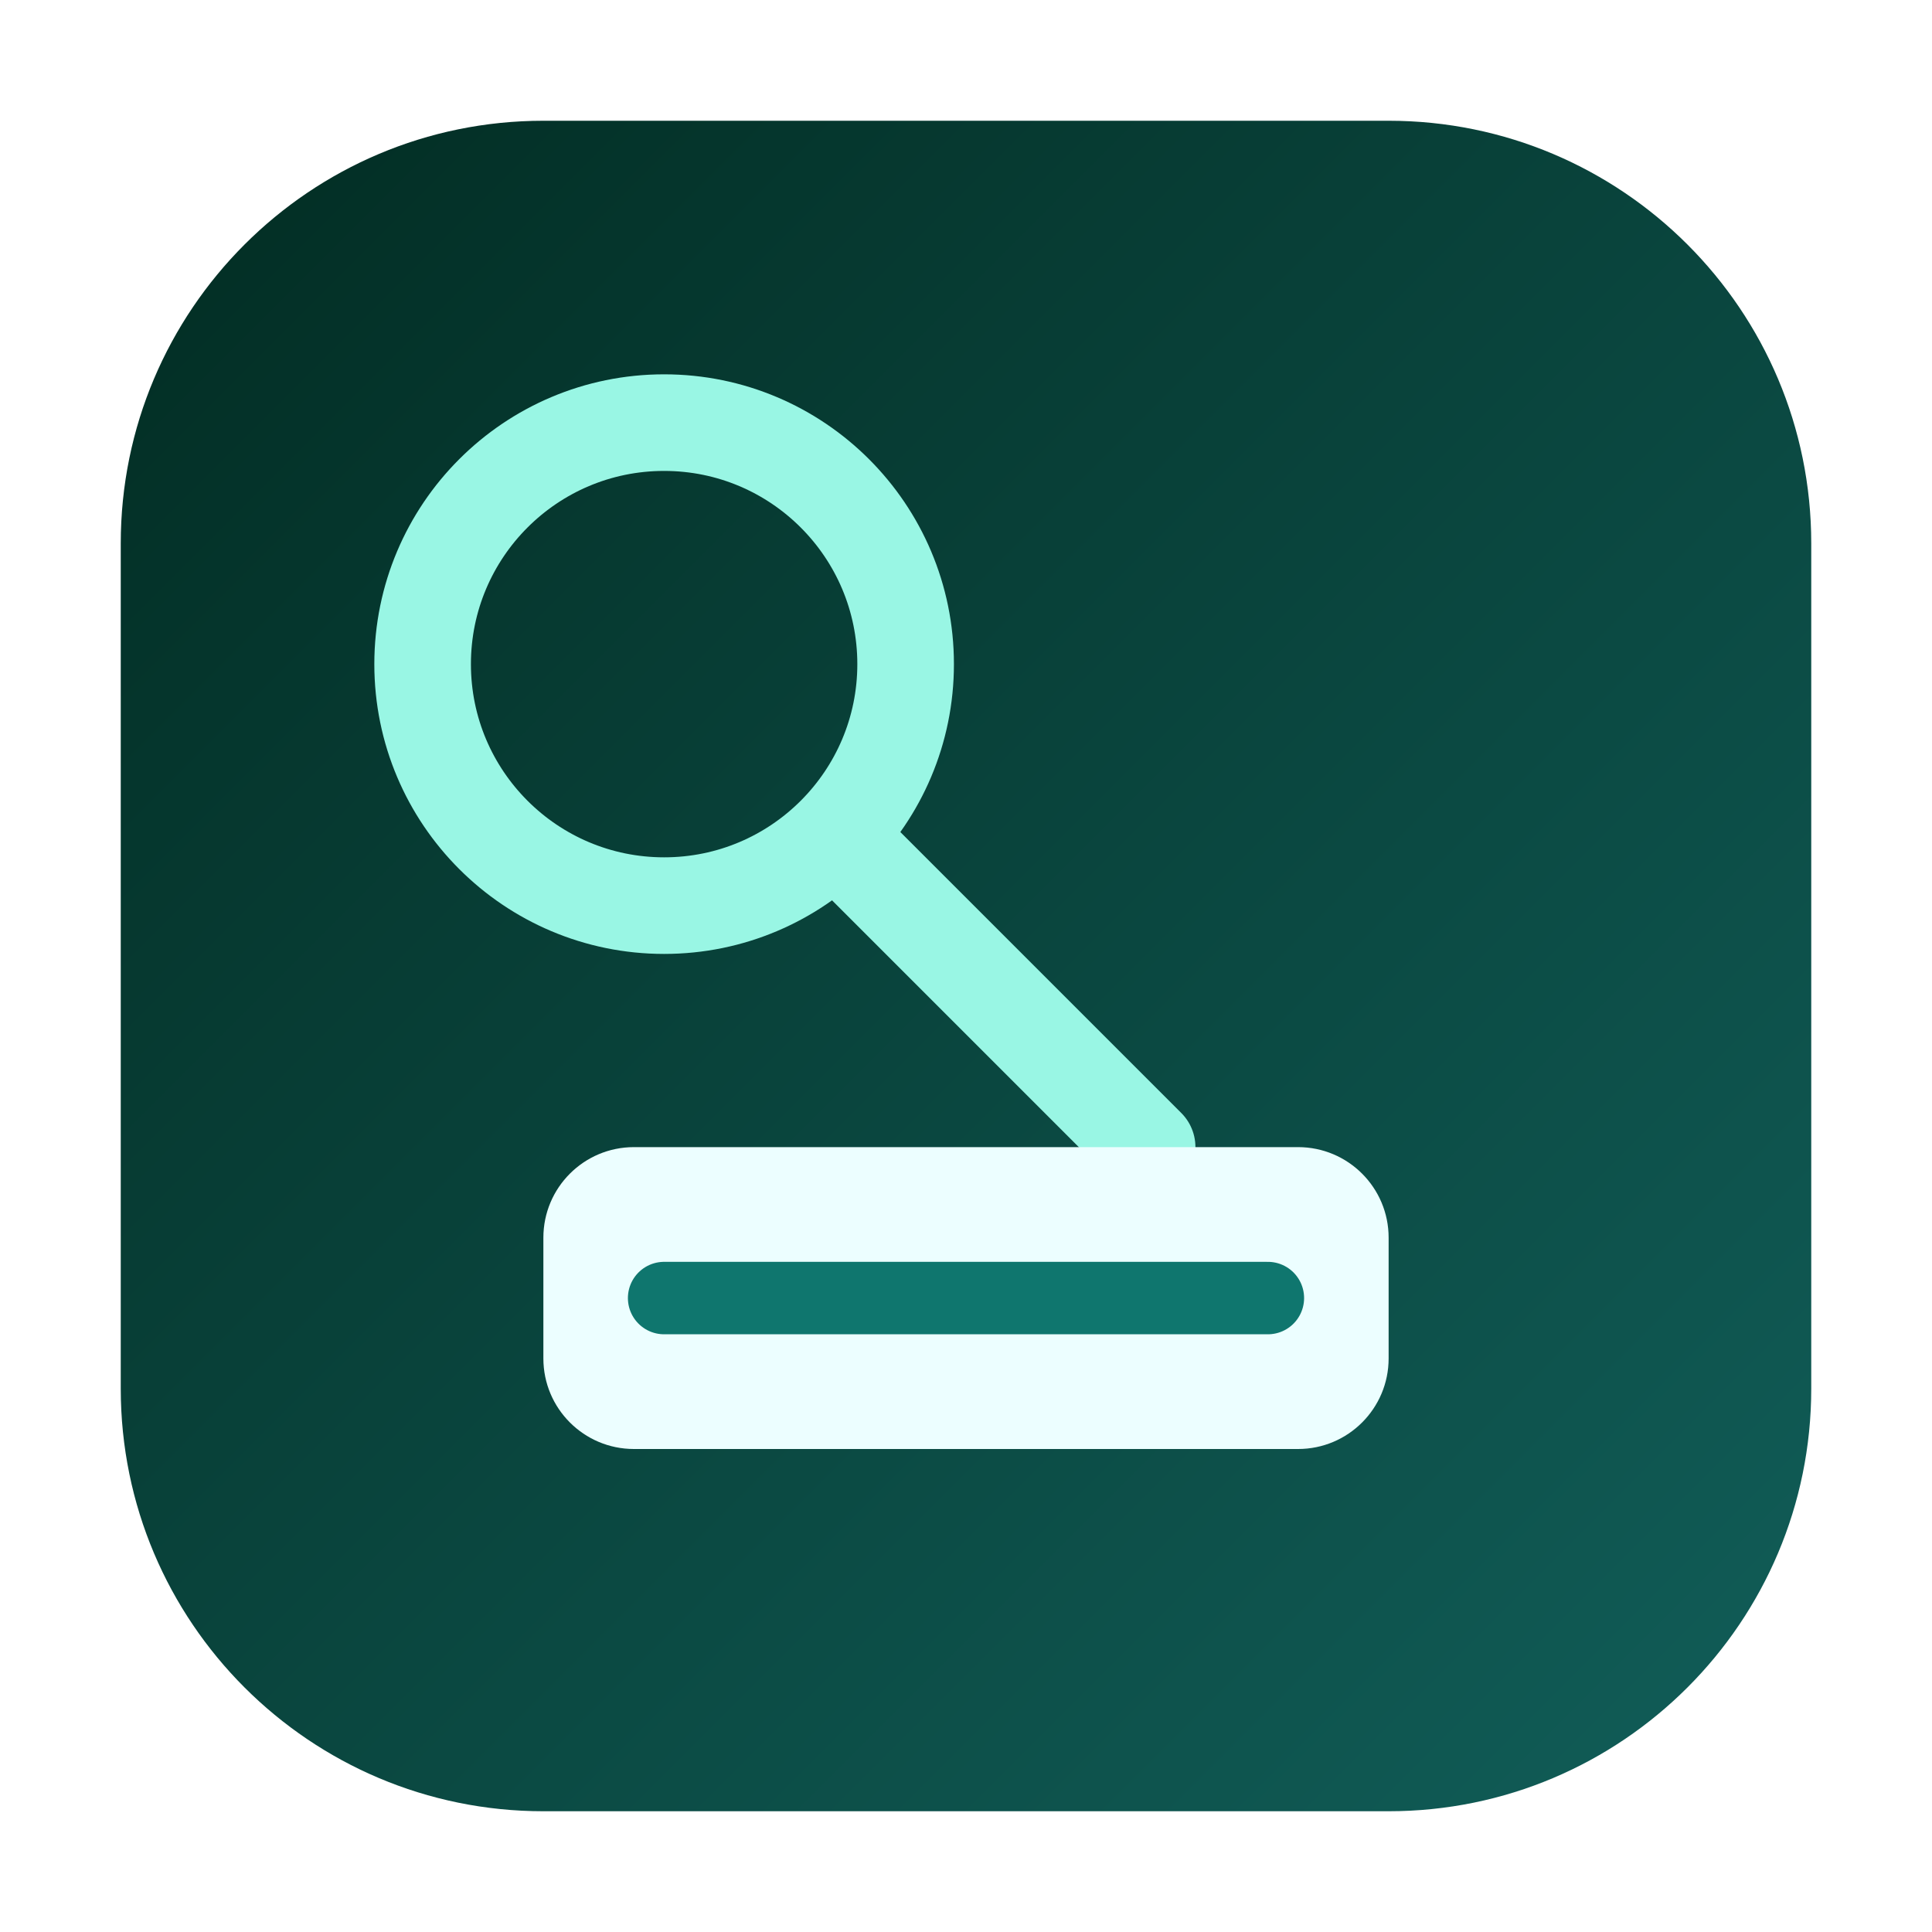
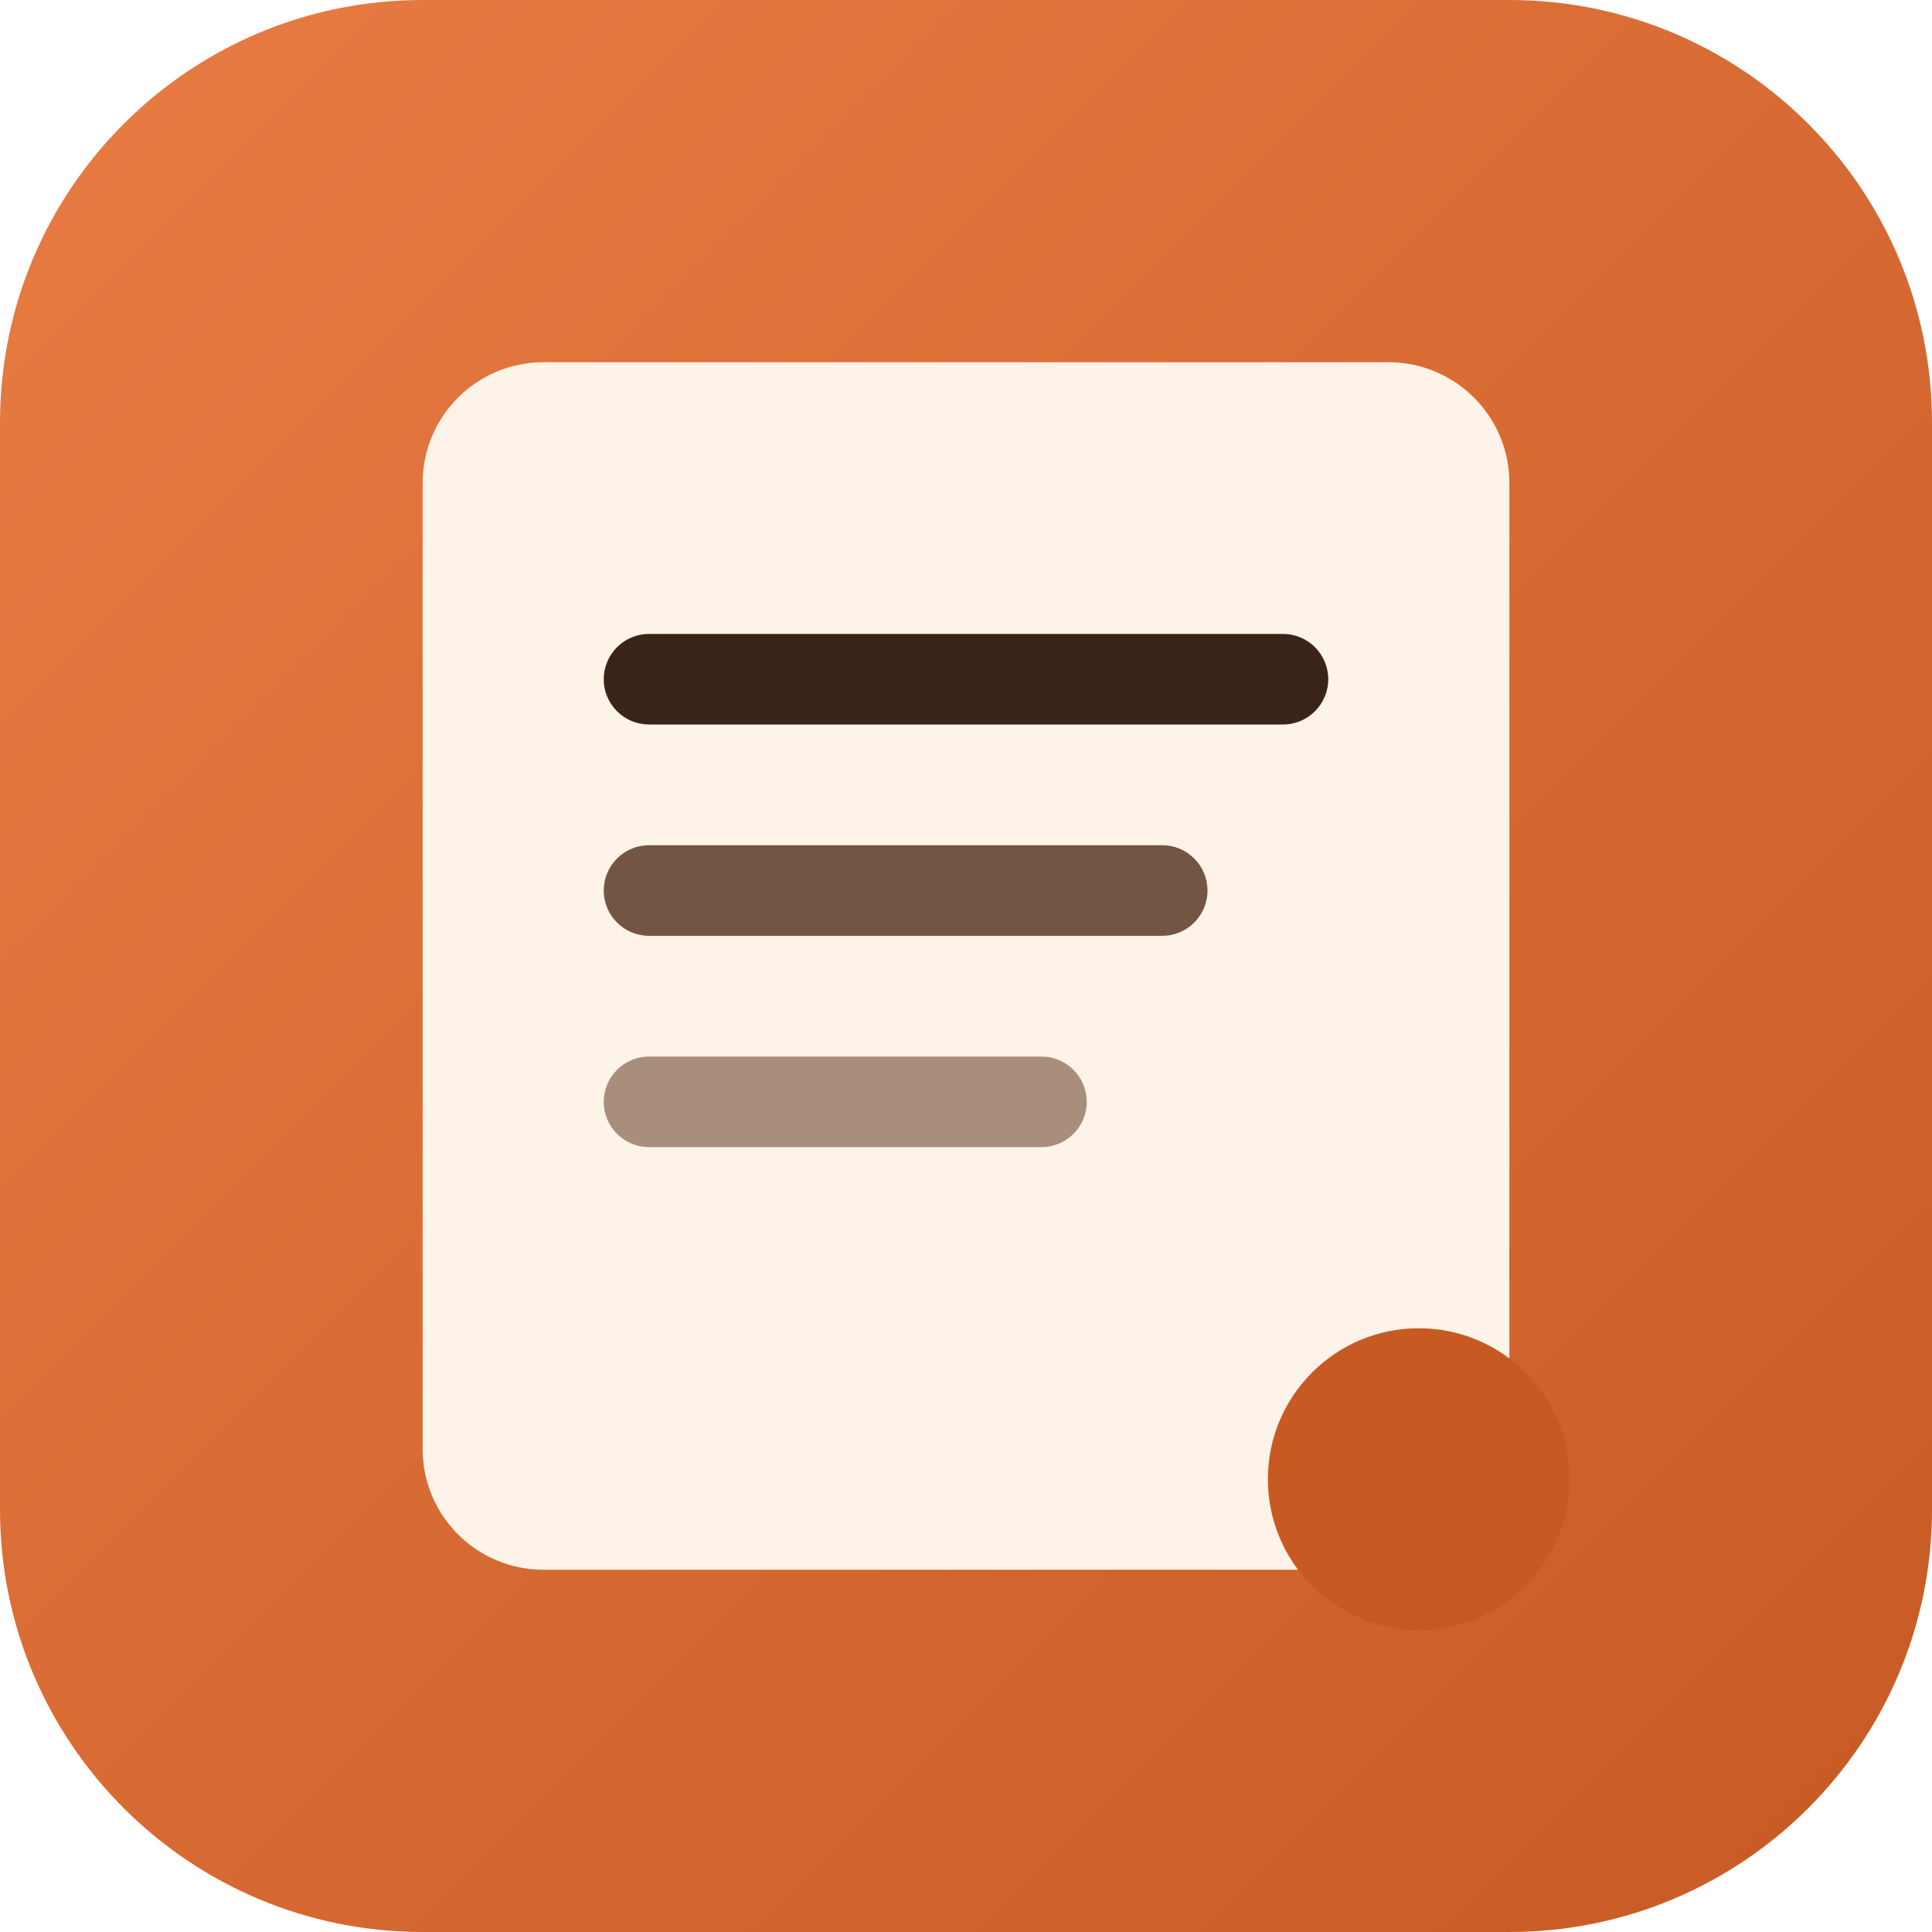
- <svg xmlns="http://www.w3.org/2000/svg" viewBox="0 0 64 64" role="img" aria-label="Extracto favicon">
+ <svg xmlns="http://www.w3.org/2000/svg" viewBox="0 0 64 64" role="img" aria-label="Extracto">
  <defs>
    <linearGradient id="bgf" x1="0" y1="0" x2="1" y2="1">
-       <stop offset="0%" stop-color="#022c22" />
-       <stop offset="100%" stop-color="#115e59" />
+       <stop offset="0%" stop-color="#e87c43" />
+       <stop offset="100%" stop-color="#c75a23" />
    </linearGradient>
  </defs>
-   <rect x="4" y="4" width="56" height="56" rx="14" fill="url(#bgf)" />
-   <circle cx="22" cy="22" r="8" fill="none" stroke="#99f6e4" stroke-width="3.2" />
-   <path d="M28.5 28.5L38 38" stroke="#99f6e4" stroke-width="3.2" stroke-linecap="round" />
-   <rect x="18" y="38" width="28" height="10" rx="3" fill="#ecfeff" />
-   <path d="M22 43h20" stroke="#0f766e" stroke-width="2.4" stroke-linecap="round" />
+   <rect width="64" height="64" rx="14" fill="url(#bgf)" />
+   <rect x="14" y="12" width="36" height="40" rx="4" fill="#fdf3e8" />
+   <rect x="20" y="21" width="24" height="3" rx="1.5" fill="#3a2418" />
+   <rect x="20" y="28" width="20" height="3" rx="1.5" fill="#5a3a26" opacity="0.85" />
+   <rect x="20" y="35" width="16" height="3" rx="1.5" fill="#7d5740" opacity="0.65" />
+   <circle cx="47" cy="49" r="5" fill="#c75a23" />
</svg>
